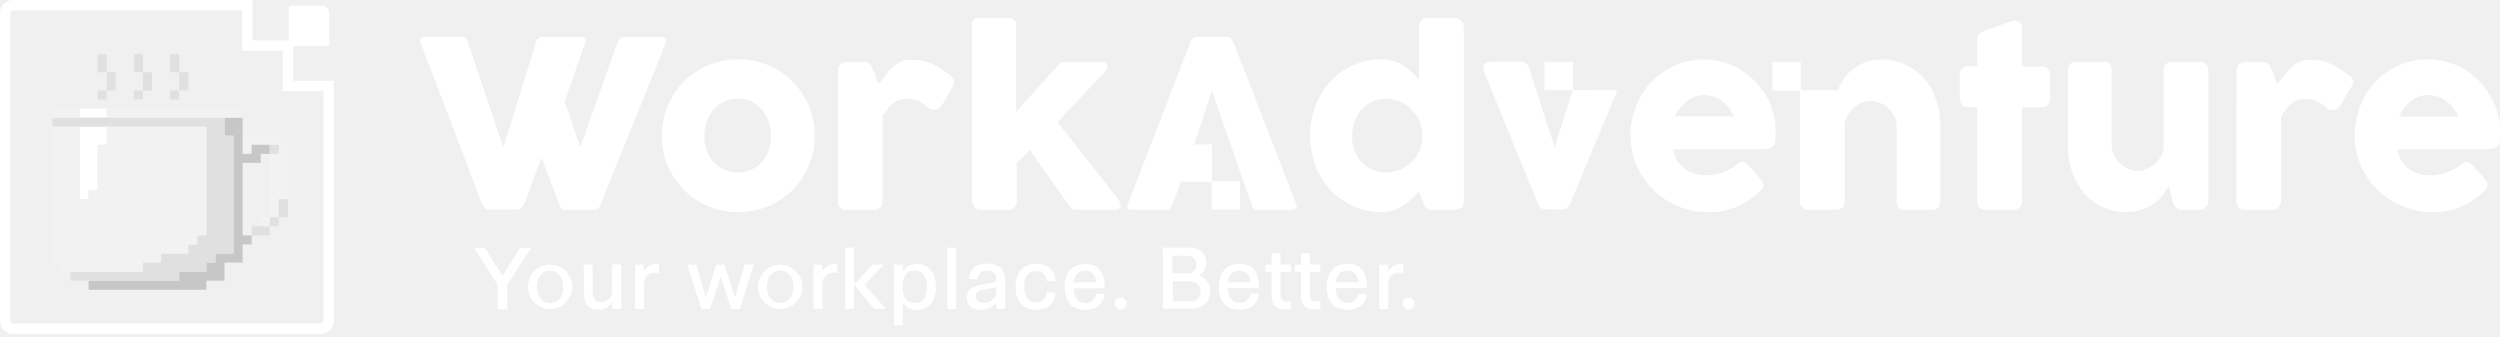
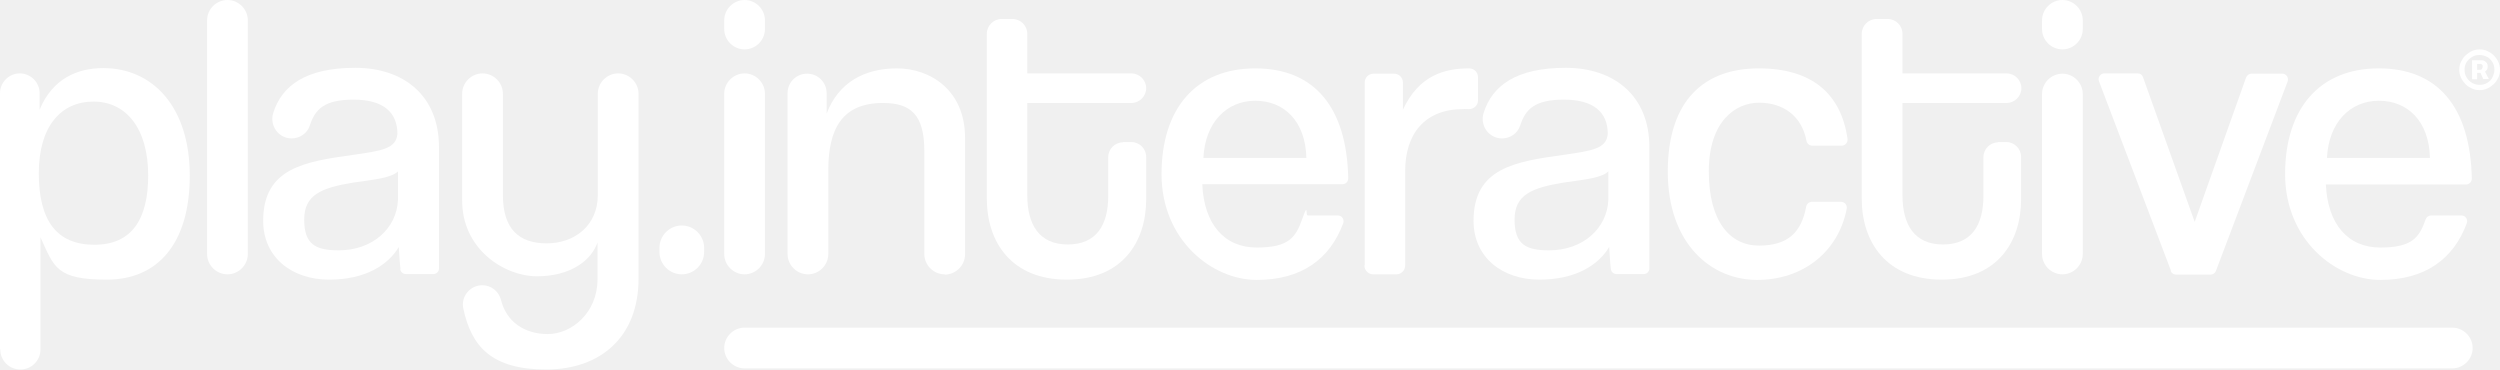
- <svg xmlns="http://www.w3.org/2000/svg" width="483" height="65" viewBox="0 0 483 65" fill="none">
-   <g clip-path="url(#clip0_724_2)">
-     <path d="M96.141 54.999L91.561 47.869H93.68L97.07 53.269L100.49 47.869H102.61L98.001 54.999V59.739H96.141V54.999Z" fill="white" />
-     <path d="M102 55.409C102 53.049 103.91 51.129 106.28 51.129C108.65 51.129 110.56 53.039 110.56 55.409C110.56 57.779 108.65 59.699 106.28 59.699C103.91 59.699 102 57.789 102 55.419V55.409ZM108.82 55.409C108.82 53.509 107.82 52.289 106.27 52.289C104.72 52.289 103.73 53.509 103.73 55.409C103.73 57.309 104.73 58.519 106.27 58.519C107.81 58.519 108.83 57.299 108.83 55.409H108.82Z" fill="white" />
-     <path d="M112.78 51.12H114.49V56.26C114.49 57.65 114.91 58.38 116.08 58.38C117.25 58.41 118.22 57.49 118.26 56.32C118.26 56.21 118.26 56.11 118.24 56V51.1H120V59.67H118.29V58.31C117.77 59.31 116.72 59.91 115.6 59.85C113.6 59.85 112.86 58.71 112.86 56.73L112.78 51.12Z" fill="white" />
-     <path d="M122.7 51.12H124.41V52.45C124.87 51.54 125.81 50.98 126.83 51C126.99 50.99 127.16 50.99 127.32 51V52.78C127.08 52.7 126.84 52.67 126.59 52.67C125.44 52.61 124.46 53.5 124.4 54.65C124.4 54.77 124.4 54.88 124.41 55V59.69H122.7V51.12Z" fill="white" />
-     <path d="M134.56 51.12L136.36 57.539L138.36 51.119H140L142 57.539L143.84 51.119H145.62L142.95 59.689H141.26L139.26 53.459L137.19 59.689H135.53L132.76 51.119L134.56 51.12Z" fill="white" />
-     <path d="M146.46 55.409C146.46 53.049 148.37 51.129 150.74 51.129C153.11 51.129 155.02 53.039 155.02 55.409C155.02 57.779 153.11 59.699 150.74 59.699C148.37 59.699 146.46 57.789 146.46 55.419V55.409ZM153.28 55.409C153.28 53.509 152.28 52.289 150.73 52.289C149.18 52.289 148.19 53.509 148.19 55.409C148.19 57.309 149.19 58.519 150.73 58.519C152.27 58.519 153.28 57.299 153.28 55.409Z" fill="white" />
-     <path d="M157.18 51.12H158.89V52.45C159.35 51.54 160.29 50.98 161.31 51C161.47 50.99 161.64 50.99 161.8 51V52.78C161.56 52.7 161.32 52.67 161.07 52.67C159.92 52.61 158.94 53.5 158.88 54.65C158.88 54.77 158.88 54.88 158.89 55V59.69H157.18V51.12Z" fill="white" />
-     <path d="M163.28 47.84H165V55L168.54 51.12H170.76L167 55L171.16 59.68H168.93L165 55V59.66H163.29V47.84H163.28Z" fill="white" />
-     <path d="M172.68 51.12H174.4V52.45C174.98 51.48 176.05 50.92 177.18 51C179.6 51 180.83 52.88 180.83 55.44C180.83 58 179.5 59.89 177.16 59.89C176.03 59.95 174.97 59.35 174.43 58.35V62.85H172.71L172.68 51.12ZM179.09 55.4C179.09 53.45 178.22 52.28 176.68 52.28C175.14 52.28 174.38 53.46 174.38 55.43C174.38 57.4 175.1 58.54 176.7 58.54C178.3 58.54 179.09 57.41 179.09 55.4Z" fill="white" />
-     <path d="M183 47.84H184.72V59.69H183V47.84Z" fill="white" />
-     <path d="M192.48 58.49C191.77 59.42 190.65 59.93 189.48 59.85C187.65 59.85 186.77 58.85 186.77 57.57C186.77 55.11 189.27 55.06 191.03 54.76C192.31 54.55 192.49 54.45 192.49 53.85C192.49 52.95 191.89 52.32 190.73 52.32C189.83 52.18 189 52.8 188.86 53.69C188.85 53.77 188.84 53.85 188.84 53.93H187.19C187.38 52.07 188.37 50.93 190.74 50.93C193.11 50.93 194.2 52.07 194.2 54.36V59.66H192.49V58.49H192.48ZM192.48 55.49C190.72 55.95 188.48 55.81 188.48 57.28C188.48 58.03 189.12 58.52 190.01 58.52C191.26 58.64 192.37 57.73 192.49 56.48C192.49 56.4 192.5 56.32 192.5 56.24L192.48 55.49Z" fill="white" />
-     <path d="M203.92 56.529C203.8 58.679 202.44 59.849 200.2 59.849C197.47 59.849 196.2 58.039 196.2 55.409C196.2 52.779 197.61 50.959 200.2 50.959C202.44 50.959 203.81 52.159 203.93 54.309H202.23C202.23 53.239 201.36 52.369 200.29 52.369C200.25 52.369 200.21 52.369 200.18 52.369C198.71 52.369 197.89 53.369 197.89 55.369C197.89 57.369 198.71 58.369 200.18 58.369C201.21 58.469 202.12 57.719 202.22 56.689C202.22 56.609 202.23 56.539 202.22 56.459L203.91 56.529H203.92Z" fill="white" />
-     <path d="M213.42 56.76C213.28 58.55 211.95 59.85 209.69 59.85C206.89 59.85 205.69 58.07 205.69 55.41C205.69 52.75 207 51 209.67 51C212.34 51 213.44 52.7 213.44 55.44V55.71H207.44C207.44 57.57 208.31 58.51 209.65 58.51C210.69 58.64 211.63 57.9 211.75 56.86C211.75 56.84 211.75 56.82 211.75 56.8L213.41 56.76H213.42ZM211.74 54.55C211.87 53.45 211.09 52.46 210 52.32C209.89 52.31 209.78 52.3 209.67 52.31C208.39 52.31 207.61 53.04 207.43 54.55H211.74Z" fill="white" />
-     <path d="M216.52 57.49C217.12 57.46 217.63 57.93 217.66 58.53C217.66 58.56 217.66 58.6 217.66 58.63C217.68 59.24 217.21 59.75 216.6 59.77C216.57 59.77 216.55 59.77 216.52 59.77C215.89 59.77 215.38 59.26 215.38 58.63C215.38 58 215.89 57.49 216.52 57.49Z" fill="white" />
-     <path d="M224.67 47.84H229.67C231.83 47.84 233.05 49.06 233.05 50.77C233.07 51.79 232.53 52.74 231.64 53.24C232.94 53.66 233.83 54.87 233.84 56.24C233.84 58.33 232.39 59.64 230.09 59.64H224.7L224.67 47.84ZM229.26 52.84C230.18 52.95 231.01 52.28 231.12 51.36C231.12 51.27 231.13 51.19 231.12 51.1C231.17 50.22 230.49 49.46 229.61 49.41C229.52 49.41 229.44 49.41 229.35 49.41H226.51V52.79L229.25 52.83L229.26 52.84ZM229.95 58.19C230.93 58.31 231.82 57.6 231.94 56.62C231.94 56.54 231.95 56.45 231.95 56.37C232.01 55.32 231.2 54.43 230.16 54.37C230.09 54.37 230.02 54.37 229.95 54.37H226.6V58.18H229.95V58.19Z" fill="white" />
-     <path d="M243.21 56.759C243.07 58.549 241.74 59.849 239.48 59.849C236.68 59.849 235.48 58.069 235.48 55.409C235.48 52.749 236.8 50.959 239.48 50.959C242.16 50.959 243.24 52.659 243.24 55.399V55.669H237.24C237.29 57.529 238.11 58.469 239.45 58.469C240.5 58.589 241.45 57.839 241.57 56.789C241.57 56.779 241.57 56.769 241.57 56.759H243.21ZM241.53 54.549C241.66 53.449 240.88 52.459 239.79 52.319C239.69 52.309 239.58 52.299 239.47 52.309C238.19 52.309 237.4 53.039 237.23 54.549H241.53Z" fill="white" />
-     <path d="M245.69 52.53H244.49V51.12H245.69V48.92H247.4V51.12H249.4V52.53H247.4V57C247.31 57.59 247.71 58.15 248.31 58.25C248.41 58.27 248.52 58.27 248.62 58.25C248.9 58.25 249.18 58.22 249.45 58.17V59.69C249.08 59.77 248.7 59.81 248.32 59.82C246.67 59.82 245.69 59.02 245.69 57.1V52.53Z" fill="white" />
-     <path d="M251.35 52.53H250.15V51.12H251.35V48.92H253.07V51.12H255.07V52.53H253.07V57C253.07 57.86 253.48 58.25 254.28 58.25C254.56 58.25 254.84 58.22 255.12 58.17V59.69C254.74 59.77 254.36 59.81 253.98 59.82C252.33 59.82 251.35 59.02 251.35 57.1V52.53Z" fill="white" />
-     <path d="M264.06 56.759C263.92 58.549 262.59 59.849 260.33 59.849C257.53 59.849 256.33 58.069 256.33 55.409C256.33 52.749 257.66 50.959 260.33 50.959C263 50.959 264.09 52.659 264.09 55.399V55.669H258.09C258.09 57.529 258.96 58.469 260.3 58.469C261.34 58.599 262.28 57.859 262.4 56.819C262.4 56.799 262.4 56.779 262.4 56.759H264.06ZM262.38 54.549C262.51 53.449 261.73 52.459 260.64 52.319C260.54 52.309 260.43 52.299 260.32 52.309C259.03 52.309 258.25 53.039 258.07 54.549H262.38Z" fill="white" />
-     <path d="M266.49 51.12H268.2V52.45C268.66 51.54 269.6 50.98 270.62 51C270.79 50.99 270.95 50.99 271.12 51V52.78C270.88 52.7 270.63 52.67 270.38 52.67C269.23 52.61 268.25 53.5 268.19 54.65C268.19 54.77 268.19 54.88 268.2 55V59.69H266.49V51.12Z" fill="white" />
-     <path d="M272.15 57.49C272.75 57.46 273.26 57.93 273.29 58.53C273.29 58.56 273.29 58.6 273.29 58.63C273.31 59.24 272.84 59.75 272.23 59.77C272.2 59.77 272.18 59.77 272.15 59.77C271.52 59.77 271.01 59.26 271.01 58.63C271.01 58 271.52 57.49 272.15 57.49Z" fill="white" />
-     <path d="M55.81 1.09H62.12C62.95 1.09 63.62 1.76 63.62 2.59V8.9H55.81V1.09Z" fill="white" />
-     <path d="M55.65 16.61V8.81H47.79V1H2.5C1.67 1 1 1.67 1 2.5V62C1 62.83 1.67 63.5 2.5 63.5H62C62.83 63.5 63.5 62.83 63.5 62V16.61H55.65Z" stroke="white" stroke-width="2" stroke-miterlimit="10" />
-     <path d="M53.87 27.971V29.721H52.12V41.971H53.87V38.471H55.62V27.971H53.87Z" fill="#F2F2F2" />
-     <path d="M46.87 26.221V29.721H48.62V27.971H52.12H53.87V26.221H46.87Z" fill="#F2F2F2" />
-     <path d="M52.12 41.971H50.37V43.721H52.12V41.971Z" fill="#F2F2F2" />
-     <path d="M48.62 43.721H46.87V45.471H48.62V43.721Z" fill="#F2F2F2" />
-     <path d="M34.62 13.961V17.471H36.37V13.961H34.62Z" fill="#E0E0E0" />
-     <path d="M34.61 17.471H32.86V19.221H34.61V17.471Z" fill="#E0E0E0" />
-     <path d="M34.62 10.461H32.86V13.961H34.62V10.461Z" fill="#E0E0E0" />
-     <path d="M27.61 17.471H29.36V13.961H27.61V17.471Z" fill="#E0E0E0" />
-     <path d="M27.61 17.471H25.86V19.221H27.61V17.471Z" fill="#E0E0E0" />
-     <path d="M27.61 10.461H25.86V13.961H27.61V10.461Z" fill="#E0E0E0" />
-     <path d="M20.61 17.471H22.36V13.961H20.61V17.471Z" fill="#E0E0E0" />
-     <path d="M20.61 17.471H18.86V19.221H20.61V17.471Z" fill="#E0E0E0" />
-     <path d="M20.61 10.461H18.86V13.961H20.61V10.461Z" fill="#E0E0E0" />
-     <path d="M48.62 27.971V29.721H46.87V26.221V22.721H43.37V26.221H45.12V48.971H41.62V50.721H39.87V52.481H34.62V54.231H17.11V55.981H39.87V54.231H43.37V50.721H46.87V47.221H48.62V45.471H46.87V43.721V31.471H50.37V29.721H52.12V27.971H48.62Z" fill="#C7C7C7" />
-     <path d="M15.36 20.971V22.721H20.61V20.971H15.36Z" fill="white" />
-     <path d="M15.36 24.471V38.471H17.11V36.721H18.86V27.971H20.61V24.471H15.36Z" fill="white" />
-     <path d="M53.87 38.471V41.971H55.62V38.471H53.87Z" fill="#E0E0E0" />
-     <path d="M53.87 41.971H52.12V43.721H53.87V41.971Z" fill="#E0E0E0" />
-     <path d="M53.87 27.971H52.12V29.721H53.87V27.971Z" fill="#E0E0E0" />
-     <path d="M48.62 43.721V45.471H52.12V43.721H50.37H48.62Z" fill="#E0E0E0" />
-     <path d="M43.37 22.721H20.61H15.36H10.11V24.471H15.36H20.61H39.87V45.471H38.12V47.221H36.37V48.971H31.11V50.721H27.61V52.481H13.61V54.231H17.11H34.62V52.481H39.87V50.721H41.62V48.971H45.12V26.221H43.37V22.721Z" fill="#E0E0E0" />
-     <path d="M20.61 20.971V22.721H43.37H46.87V20.971H20.61Z" fill="#F2F2F2" />
-     <path d="M20.61 24.471V27.971H18.86V36.721H17.11V38.471H15.36V24.471H10.11V50.721H11.86V52.481H13.61H27.61V50.721H31.11V48.971H36.37V47.221H38.12V45.471H39.87V24.471H20.61Z" fill="#F2F2F2" />
-     <path d="M15.36 22.721V20.971H10.11V22.721H15.36Z" fill="#F2F2F2" />
-     <path d="M93.53 40.049C93.38 39.799 93.23 39.529 93.1 39.259C92.96 38.999 92.84 38.729 92.74 38.449C90.8 33.349 88.89 28.299 87 23.289C85.11 18.279 83.17 13.229 81.17 8.119C81.18 8.049 81.18 7.989 81.17 7.919C81.17 7.859 81.17 7.799 81.17 7.739C81.17 7.319 81.44 7.109 82 7.109H89.24C89.77 7.119 90.22 7.489 90.35 7.999L97.24 28.489L103.61 7.999C103.77 7.459 104.28 7.109 104.84 7.139H112.16C112.42 7.119 112.67 7.189 112.89 7.329C113.03 7.459 113.11 7.649 113.1 7.839C113.1 7.919 113.1 8.009 113.1 8.089V8.149L109.1 19.629L112.1 28.469L119.38 7.999C119.54 7.459 120.06 7.099 120.62 7.139H127.7C127.96 7.119 128.22 7.179 128.43 7.329C128.58 7.459 128.66 7.649 128.65 7.839C128.65 7.919 128.65 8.009 128.65 8.089V8.149C127.65 10.789 126.58 13.429 125.52 16.049L122.31 23.929C121.24 26.549 120.17 29.179 119.12 31.809C118.07 34.439 117 36.999 116 39.669C115.91 39.879 115.77 40.069 115.6 40.219C115.39 40.419 115.12 40.529 114.83 40.519H109.32C109.06 40.539 108.79 40.469 108.57 40.329C108.39 40.209 108.26 40.029 108.2 39.829L104.64 30.469C104.13 31.829 103.64 33.169 103.13 34.469C102.62 35.769 102.13 37.119 101.65 38.469C101.57 38.679 101.49 38.899 101.39 39.129C101.3 39.359 101.18 39.579 101.04 39.779C100.92 39.979 100.76 40.149 100.58 40.289C100.41 40.429 100.2 40.499 99.98 40.489H94.47C94.1 40.549 93.72 40.379 93.53 40.049Z" fill="white" />
-     <path d="M127.86 26.259C127.86 23.619 128.54 21.019 129.86 18.729C130.5 17.639 131.27 16.629 132.16 15.729C133.06 14.839 134.06 14.079 135.16 13.449C137.45 12.139 140.04 11.449 142.68 11.449C144.65 11.439 146.6 11.819 148.42 12.589C150.17 13.309 151.76 14.369 153.1 15.709C154.44 17.049 155.51 18.639 156.25 20.389C157.54 23.489 157.76 26.939 156.88 30.179C155.88 33.899 153.45 37.069 150.12 38.999C147.86 40.309 145.29 40.999 142.68 40.999C141.33 40.999 139.98 40.829 138.68 40.479C137.44 40.149 136.25 39.659 135.14 39.009C132.95 37.739 131.13 35.919 129.86 33.729C129.22 32.619 128.72 31.429 128.38 30.189C128.03 28.909 127.86 27.589 127.86 26.259ZM136.07 26.259C136.07 27.209 136.22 28.149 136.53 29.039C136.82 29.859 137.26 30.619 137.84 31.279C138.39 31.909 139.08 32.419 139.84 32.769C140.69 33.149 141.62 33.339 142.55 33.319C143.46 33.329 144.36 33.149 145.19 32.769C145.96 32.429 146.64 31.919 147.19 31.279C147.78 30.619 148.22 29.839 148.5 28.999C149.09 27.199 149.09 25.269 148.5 23.469C148.23 22.629 147.8 21.859 147.24 21.179C146.7 20.519 146.01 19.989 145.24 19.619C144.42 19.219 143.51 19.029 142.6 19.039C141.66 19.019 140.74 19.219 139.89 19.619C139.12 19.989 138.44 20.519 137.89 21.179C137.32 21.859 136.87 22.629 136.58 23.469C136.25 24.359 136.08 25.309 136.07 26.259Z" fill="white" />
-     <path d="M161.88 13.609C161.88 13.359 161.94 13.109 162.05 12.879C162.15 12.669 162.29 12.479 162.47 12.329C162.83 12.089 163.25 11.949 163.68 11.949H167.08C167.31 11.939 167.55 11.989 167.75 12.109C167.92 12.209 168.06 12.349 168.17 12.509C168.29 12.689 168.38 12.869 168.46 13.069C168.54 13.289 168.64 13.499 168.76 13.699L168.95 14.139C169.03 14.379 169.13 14.629 169.24 14.909C169.35 15.189 169.44 15.449 169.54 15.699C169.64 15.949 169.7 16.099 169.73 16.179C170.18 15.679 170.61 15.179 171.03 14.619C171.43 14.079 171.87 13.569 172.34 13.099C172.8 12.659 173.32 12.289 173.89 11.999C174.51 11.689 175.2 11.539 175.89 11.549C176.62 11.549 177.34 11.599 178.06 11.729C178.68 11.839 179.29 12.019 179.87 12.259C180.46 12.499 181.03 12.799 181.57 13.149C182.13 13.509 182.74 13.929 183.4 14.409C184.4 14.959 184.63 15.789 183.99 16.879L182 20.319C181.76 20.729 181.36 21.029 180.9 21.149C180.42 21.249 179.91 21.179 179.48 20.949C178.9 20.369 178.22 19.889 177.48 19.539C176.76 19.229 175.98 19.069 175.2 19.079C174.68 19.069 174.15 19.149 173.66 19.329C173.22 19.489 172.81 19.729 172.45 20.029C172.08 20.349 171.74 20.719 171.45 21.109C171.14 21.529 170.82 21.989 170.51 22.499V38.789C170.54 39.259 170.39 39.719 170.09 40.079C169.71 40.409 169.21 40.569 168.71 40.519H163.65C162.81 40.649 162.02 40.069 161.89 39.229C161.87 39.079 161.87 38.929 161.89 38.789V13.609H161.88Z" fill="white" />
-     <path d="M187.78 4.48C187.78 4.29 187.86 4.1 187.97 3.94C188.11 3.77 188.29 3.65 188.5 3.59C188.83 3.5 189.16 3.46 189.5 3.47H194.88C195.12 3.46 195.37 3.51 195.59 3.61C195.77 3.7 195.92 3.82 196.04 3.98C196.15 4.12 196.22 4.29 196.26 4.47C196.3 4.63 196.32 4.79 196.32 4.95V21.6L204.42 12.6C204.76 12.19 205.27 11.95 205.81 11.95H212.72C213.55 11.95 213.96 12.27 213.96 12.95C213.96 13.09 213.94 13.22 213.88 13.35C213.79 13.51 213.68 13.67 213.55 13.8L204.31 23.57L216 38.48H215.95C216.13 38.64 216.27 38.85 216.37 39.07C216.44 39.24 216.48 39.43 216.49 39.62C216.53 39.89 216.42 40.16 216.21 40.33C215.96 40.48 215.66 40.54 215.37 40.52H207.76C207.49 40.52 207.24 40.41 207.04 40.23C206.76 39.97 206.51 39.67 206.3 39.35L198.94 28.94L196.45 31.52V38.79C196.45 38.95 196.43 39.11 196.39 39.26C196.35 39.46 196.28 39.66 196.17 39.84C196.05 40.03 195.89 40.2 195.7 40.32C195.47 40.47 195.21 40.54 194.94 40.52H189.29C189.04 40.52 188.8 40.45 188.59 40.31C188.41 40.18 188.25 40.02 188.13 39.83C188.03 39.67 187.95 39.5 187.89 39.32C187.85 39.23 187.82 39.14 187.81 39.04L187.78 4.48Z" fill="white" />
-     <path d="M274.15 36.999C273.75 37.399 273.3 37.839 272.81 38.299C272.31 38.779 271.78 39.219 271.21 39.609C270.62 40.009 269.99 40.349 269.32 40.609C268.62 40.869 267.88 41.009 267.13 40.999C263.32 41.039 259.67 39.489 257.06 36.719C255.81 35.349 254.82 33.759 254.16 32.019C252.77 28.269 252.77 24.149 254.16 20.399C254.82 18.669 255.81 17.079 257.06 15.719C258.31 14.379 259.82 13.319 261.5 12.599C263.28 11.829 265.19 11.439 267.13 11.459C267.9 11.459 268.66 11.569 269.39 11.819C270.05 12.049 270.68 12.359 271.26 12.739C271.82 13.109 272.33 13.539 272.81 14.009C273.29 14.489 273.73 14.949 274.15 15.399V5.149C274.14 4.709 274.3 4.269 274.59 3.939C274.94 3.589 275.42 3.399 275.91 3.439H281C281.21 3.439 281.42 3.489 281.62 3.569C281.84 3.649 282.04 3.769 282.22 3.919C282.4 4.069 282.54 4.249 282.65 4.459C282.77 4.669 282.83 4.909 282.82 5.149V38.789C282.82 39.949 282.22 40.519 281 40.519H276.59C276.35 40.529 276.11 40.499 275.89 40.409C275.73 40.339 275.58 40.219 275.48 40.079C275.35 39.919 275.25 39.739 275.17 39.549C275.08 39.329 274.97 39.079 274.84 38.789L274.15 36.999ZM261.22 26.259C261.22 27.209 261.37 28.149 261.68 29.039C261.96 29.869 262.41 30.629 263 31.279C263.58 31.909 264.28 32.419 265.06 32.769C265.9 33.149 266.81 33.329 267.73 33.319C268.66 33.319 269.58 33.149 270.44 32.809C271.26 32.479 272.02 31.989 272.66 31.379C273.29 30.759 273.8 30.029 274.17 29.229C274.56 28.389 274.78 27.489 274.82 26.569V26.259C274.82 25.319 274.64 24.379 274.28 23.509C273.93 22.659 273.42 21.879 272.78 21.219C272.14 20.559 271.37 20.029 270.53 19.659C269.65 19.269 268.69 19.069 267.73 19.079C266.81 19.069 265.89 19.259 265.06 19.659C264.27 20.029 263.57 20.559 263 21.219C262.42 21.889 261.98 22.669 261.69 23.509C261.38 24.389 261.22 25.319 261.22 26.259Z" fill="white" />
-     <path d="M339.83 37.1C338.53 38.33 337.03 39.31 335.38 40C333.71 40.68 331.93 41.02 330.13 41C326.17 41.02 322.35 39.5 319.49 36.76C318.1 35.4 316.98 33.79 316.21 32C315.4 30.16 314.99 28.18 315 26.17C314.99 23.61 315.63 21.1 316.86 18.86C317.45 17.77 318.18 16.76 319.02 15.86C319.86 14.96 320.81 14.18 321.86 13.54C324.06 12.19 326.6 11.48 329.18 11.49C330.4 11.49 331.62 11.65 332.8 11.98C333.95 12.3 335.06 12.77 336.09 13.38C338.14 14.58 339.85 16.27 341.09 18.3C341.71 19.29 342.19 20.37 342.52 21.49C342.86 22.63 343.03 23.8 343.03 24.99V26.9C343.03 27.32 342.92 27.73 342.69 28.08C342.43 28.41 342.05 28.63 341.64 28.69C340.93 28.82 340.21 28.88 339.49 28.86H323.29C323.4 29.72 323.71 30.55 324.2 31.27C324.63 31.88 325.17 32.4 325.79 32.81C326.38 33.18 327.02 33.46 327.7 33.63C328.32 33.79 328.97 33.87 329.61 33.88C330.17 33.88 330.73 33.82 331.28 33.71C331.84 33.6 332.39 33.45 332.93 33.26C333.43 33.08 333.92 32.86 334.39 32.61C334.78 32.4 335.14 32.14 335.46 31.83C335.65 31.67 335.86 31.52 336.08 31.39C336.25 31.29 336.44 31.24 336.63 31.24C336.85 31.24 337.06 31.32 337.23 31.45C337.48 31.62 337.71 31.82 337.92 32.03L340.3 34.73C340.44 34.88 340.55 35.06 340.62 35.26C340.66 35.42 340.68 35.58 340.68 35.74C340.68 36.02 340.6 36.29 340.44 36.52C340.27 36.74 340.06 36.94 339.83 37.1ZM329 18.36C328.42 18.36 327.84 18.48 327.3 18.71C326.74 18.94 326.23 19.26 325.76 19.64C325.28 20.04 324.84 20.48 324.46 20.97C324.1 21.44 323.79 21.95 323.53 22.48H335C334.71 21.92 334.37 21.37 334 20.86C333.64 20.37 333.22 19.93 332.74 19.55C332.25 19.17 331.71 18.88 331.12 18.68C330.44 18.46 329.72 18.35 329 18.36Z" fill="white" />
-     <path d="M382 7.489C381.99 7.099 382.16 6.729 382.47 6.489C382.87 6.199 383.31 5.979 383.78 5.819L388.88 3.999H389.28C389.72 3.939 390.15 4.129 390.4 4.489C390.61 4.879 390.7 5.319 390.68 5.759V12.849H394.43C394.86 12.829 395.28 12.979 395.6 13.269C395.92 13.619 396.09 14.089 396.05 14.559V18.899C396.09 19.399 395.93 19.899 395.6 20.279C395.29 20.579 394.86 20.739 394.43 20.719H390.68V38.809C390.71 39.289 390.53 39.769 390.18 40.099C389.79 40.409 389.31 40.569 388.81 40.539H383.73C382.89 40.659 382.12 40.079 382 39.239C381.98 39.089 381.98 38.939 382 38.789V20.699H380.36C379.2 20.699 378.63 20.089 378.63 18.879V14.539C378.52 13.709 379.1 12.939 379.93 12.829C380.07 12.809 380.22 12.809 380.36 12.829H382V7.489Z" fill="white" />
-     <path d="M426.12 40.141C425.94 40.301 425.73 40.411 425.5 40.461C425.3 40.501 425.09 40.521 424.88 40.531H421.48C421.24 40.531 421 40.481 420.78 40.381C420.59 40.281 420.43 40.151 420.29 39.991C420.15 39.821 420.04 39.631 419.95 39.431C419.86 39.221 419.79 39.001 419.73 38.781L419 35.901C418.71 36.451 418.38 36.981 418 37.481C417.54 38.111 416.99 38.671 416.37 39.151C415.65 39.701 414.86 40.131 414.01 40.451C413 40.811 411.93 40.991 410.86 40.971C407.7 41.021 404.69 39.671 402.63 37.281C401.63 36.101 400.85 34.741 400.35 33.281C399.8 31.721 399.53 30.071 399.54 28.411V13.681C399.51 13.221 399.64 12.761 399.91 12.391C400.22 12.071 400.65 11.911 401.09 11.951H406.29C406.76 11.901 407.23 12.021 407.62 12.281C407.91 12.641 408.04 13.101 407.98 13.551V28.211C407.98 28.851 408.13 29.481 408.42 30.051C408.71 30.631 409.1 31.151 409.57 31.581C410.05 32.021 410.61 32.381 411.21 32.631C411.8 32.881 412.42 33.011 413.06 33.011C413.64 33.001 414.21 32.871 414.74 32.631C415.32 32.381 415.86 32.041 416.34 31.631C416.82 31.201 417.23 30.691 417.54 30.121C417.85 29.561 418.01 28.931 418.01 28.291V13.621C418.01 13.361 418.06 13.091 418.16 12.851C418.24 12.611 418.39 12.401 418.6 12.261C418.77 12.151 418.95 12.071 419.15 12.021C419.34 11.971 419.54 11.951 419.74 11.951H424.83C425.34 11.901 425.84 12.071 426.22 12.421C426.52 12.771 426.67 13.221 426.65 13.681V38.861C426.65 39.141 426.59 39.411 426.46 39.651C426.34 39.881 426.16 40.081 425.93 40.211L426.12 40.141Z" fill="white" />
-     <path d="M432.1 13.609C432.1 13.359 432.16 13.109 432.27 12.879C432.37 12.669 432.51 12.479 432.69 12.329C433.05 12.109 433.47 11.989 433.9 11.999H437.3C437.53 11.989 437.77 12.039 437.97 12.159C438.14 12.259 438.28 12.399 438.39 12.559C438.51 12.739 438.6 12.919 438.68 13.119C438.77 13.339 438.87 13.549 438.99 13.749C438.99 13.809 439.08 13.959 439.17 14.189C439.26 14.419 439.35 14.679 439.46 14.959C439.57 15.239 439.66 15.499 439.76 15.749C439.86 15.999 439.92 16.149 439.95 16.229C440.4 15.729 440.83 15.229 441.25 14.669C441.65 14.129 442.09 13.619 442.56 13.149C443.02 12.689 443.54 12.299 444.12 11.999C444.74 11.689 445.43 11.539 446.12 11.549C446.85 11.549 447.57 11.599 448.29 11.729C448.91 11.839 449.52 12.019 450.1 12.259C450.69 12.499 451.26 12.799 451.8 13.149C452.36 13.509 452.98 13.929 453.64 14.409C454.43 14.729 454.82 15.629 454.5 16.429C454.43 16.599 454.34 16.749 454.22 16.879L452.17 20.369C451.93 20.779 451.53 21.079 451.07 21.199C450.59 21.299 450.09 21.229 449.65 20.999C449.07 20.419 448.39 19.939 447.65 19.589C446.93 19.269 446.15 19.119 445.37 19.129C444.85 19.119 444.32 19.199 443.83 19.379C443.39 19.539 442.99 19.779 442.63 20.079C442.26 20.399 441.92 20.759 441.63 21.159C441.32 21.579 441 22.039 440.69 22.549V38.789C440.72 39.259 440.57 39.719 440.27 40.079C439.89 40.409 439.39 40.569 438.89 40.519H433.83C432.99 40.649 432.2 40.069 432.07 39.229C432.05 39.079 432.05 38.929 432.07 38.789L432.1 13.609Z" fill="white" />
-     <path d="M479.76 37.099C478.46 38.329 476.95 39.309 475.3 39.999C473.64 40.679 471.86 41.019 470.06 40.999C466.1 41.019 462.28 39.499 459.42 36.759C458.02 35.399 456.9 33.789 456.13 31.999C455.31 30.149 454.9 28.149 454.92 26.129C454.92 23.579 455.55 21.059 456.77 18.819C457.36 17.729 458.09 16.719 458.93 15.819C461.56 13.019 465.24 11.429 469.09 11.449C470.31 11.449 471.53 11.609 472.71 11.939C475.02 12.589 477.12 13.809 478.83 15.499C479.67 16.339 480.39 17.289 481 18.309C481.61 19.309 482.09 20.379 482.43 21.499C482.79 22.629 482.98 23.809 483 24.999V26.909C483 27.329 482.88 27.739 482.65 28.089C482.4 28.409 482.05 28.619 481.65 28.699C480.94 28.829 480.23 28.889 479.51 28.869H463.2C463.31 29.729 463.62 30.559 464.11 31.279C464.53 31.889 465.07 32.409 465.69 32.819C466.28 33.189 466.93 33.469 467.61 33.639C468.23 33.799 468.88 33.879 469.52 33.889C470.08 33.889 470.63 33.829 471.18 33.719C471.74 33.609 472.3 33.459 472.84 33.269C473.34 33.089 473.83 32.869 474.3 32.619C474.69 32.409 475.05 32.149 475.37 31.839C475.56 31.669 475.77 31.529 475.99 31.399C476.16 31.299 476.35 31.249 476.54 31.249C476.75 31.249 476.96 31.329 477.13 31.459C477.38 31.629 477.61 31.819 477.82 32.039L480.21 34.739C480.35 34.889 480.45 35.069 480.52 35.269C480.57 35.429 480.59 35.589 480.59 35.749C480.59 36.029 480.51 36.309 480.34 36.529C480.18 36.749 479.98 36.939 479.76 37.099ZM468.93 18.359C468.35 18.359 467.77 18.479 467.23 18.709C466.68 18.949 466.16 19.259 465.69 19.639C465.21 20.039 464.78 20.499 464.4 20.999C464.04 21.469 463.73 21.979 463.47 22.509H475C474.71 21.939 474.38 21.399 474 20.889C473.64 20.399 473.21 19.959 472.74 19.579C472.25 19.199 471.71 18.909 471.12 18.709C470.42 18.469 469.67 18.349 468.93 18.359Z" fill="white" />
-     <path d="M239.57 35.01H234.08V40.5H239.57V35.01Z" fill="white" />
-     <path d="M303.89 11.949H298.4V17.439H303.89V11.949Z" fill="white" />
-     <path d="M347.91 11.99H342.42V17.48H347.91V11.99Z" fill="white" />
-     <path d="M355.12 17.419H347.75V38.789C347.66 39.66 348.28 40.44 349.15 40.529C349.29 40.55 349.43 40.539 349.57 40.52H354.66C354.86 40.52 355.06 40.499 355.25 40.459C355.45 40.4 355.64 40.319 355.81 40.209C356.01 40.059 356.16 39.859 356.24 39.62C356.34 39.38 356.39 39.12 356.39 38.859V24.23C356.43 23.57 356.62 22.93 356.94 22.349C357.25 21.79 357.66 21.279 358.13 20.849C358.59 20.43 359.12 20.099 359.69 19.849C360.21 19.619 360.77 19.5 361.34 19.489C361.98 19.489 362.61 19.619 363.2 19.869C363.8 20.11 364.35 20.45 364.83 20.869C365.36 21.36 365.78 21.95 366.08 22.61C366.31 23.119 366.43 23.68 366.43 24.239V38.929C366.37 39.38 366.5 39.84 366.79 40.2C367.18 40.459 367.65 40.569 368.11 40.52H373.31C373.75 40.559 374.19 40.4 374.49 40.08C374.76 39.709 374.89 39.249 374.86 38.789V24.049C374.87 22.399 374.6 20.75 374.05 19.189C373.55 17.73 372.77 16.369 371.77 15.19C370.78 14.05 369.57 13.13 368.2 12.499C366.74 11.819 365.16 11.479 363.55 11.499C362.47 11.479 361.4 11.659 360.39 12.03C359.54 12.339 358.75 12.78 358.03 13.329C357.41 13.809 356.86 14.37 356.4 14.999C356.05 15.47 355.74 15.97 355.47 16.489C355.44 16.549 355.41 16.61 355.39 16.68L355.12 17.419Z" fill="white" />
-     <path d="M303.84 17.399L300.39 28.399C300.29 28.129 300.13 27.679 299.91 27.039C299.69 26.399 299.44 25.649 299.17 24.789C298.9 23.929 298.59 22.979 298.26 21.959C297.93 20.939 297.59 19.889 297.26 18.849C296.93 17.809 296.6 16.789 296.26 15.799C295.92 14.809 295.67 13.919 295.41 13.119C295.31 12.759 295.09 12.439 294.79 12.219C294.5 12.009 294.15 11.899 293.79 11.909H288C287.3 11.909 286.85 12.129 286.66 12.559C286.48 13.089 286.54 13.659 286.83 14.139L297.2 39.519C297.31 39.799 297.5 40.049 297.75 40.229C298.15 40.429 298.59 40.519 299.03 40.479H301.7C302.06 40.499 302.41 40.399 302.7 40.199C302.93 40.009 303.13 39.779 303.28 39.519L312.52 17.359L303.84 17.399Z" fill="white" />
-     <path d="M250.46 39.509L238.65 9.049L238.09 7.759C237.97 7.609 237.83 7.469 237.68 7.349C237.5 7.199 237.27 7.109 237.03 7.109H231.27C231.14 7.109 231.01 7.139 230.89 7.189C230.75 7.239 230.62 7.309 230.5 7.399C230.39 7.479 230.28 7.589 230.2 7.699C230.13 7.779 230.08 7.879 230.05 7.989L217.84 39.619C217.72 39.919 217.75 40.149 217.94 40.299C218.14 40.449 218.39 40.529 218.65 40.519H225.28C225.81 40.549 226.29 40.209 226.43 39.689L227.3 37.409C227.59 36.649 227.88 35.889 228.16 35.119H234.16V27.899H230.69C230.98 27.139 231.27 26.309 231.56 25.439C231.85 24.569 232.14 23.669 232.43 22.769C232.72 21.869 233 20.979 233.29 20.089C233.58 19.199 233.87 18.379 234.16 17.619L241.85 39.689C241.93 39.939 242.08 40.169 242.29 40.329C242.53 40.469 242.81 40.539 243.09 40.519H249.55C249.86 40.559 250.17 40.449 250.4 40.239C250.57 40.029 250.59 39.739 250.46 39.509Z" fill="white" />
+ <svg xmlns="http://www.w3.org/2000/svg" id="Capa_1" version="1.1" viewBox="0 0 895.8 132.4">
+   <defs>
+     <style>
+       .st0 {
+         fill: #fff;
+       }
+     </style>
+   </defs>
+   <g>
+     <path class="st0" d="M0,125.2V33.4c0-3.9,3.2-7.1,7.1-7.1h0c3.9,0,7.1,3.2,7.1,7.1v5.9c4.7-11.4,13.9-14.9,22.8-14.9,17.8,0,31,14,31,38.5s-11.6,37.3-29.7,37.3-18.9-4.4-23.8-15.2v40.2c0,4-3.2,7.2-7.2,7.2h0c-4,0-7.2-3.2-7.2-7.2ZM53.1,62.9c0-17-8-26.5-19.6-26.5s-19.6,8.8-19.6,25.7,6.4,25.6,19.9,25.6,19.3-9.2,19.3-24.9Z" />
+     <path class="st0" d="M74.2,91V7.3c0-4,3.3-7.3,7.3-7.3h0c4,0,7.3,3.3,7.3,7.3v83.7c0,4-3.3,7.3-7.3,7.3h0c-4,0-7.3-3.3-7.3-7.3Z" />
+     <path class="st0" d="M143.5,96.5c-.3-2.5-.5-6.7-.6-8-3.8,6.4-11.9,11.7-25,11.7s-23.6-7.8-23.6-21.1c0-18.9,14.9-21.2,32.2-23.6,10.4-1.5,15.4-2.2,15.9-7.5,0-7.8-5.1-12.3-15.7-12.3s-13.8,3.5-15.7,9.3c-.9,2.8-3.6,4.6-6.5,4.6h0c-4.7,0-8-4.6-6.6-9.1,3.1-9.9,11.8-16.2,29.4-16.2s30,10.2,30,28.4v43.5c0,1.1-.9,2-2,2h-9.9c-1,0-1.9-.8-2-1.8ZM142.8,61.2c-2.2,2.5-8.3,3.1-16.1,4.2-11.6,1.9-17.7,4.4-17.7,13.3s4.1,11,12.4,11c12.1,0,20.8-7.9,21.2-18.1v-10.4Z" />
+     <path class="st0" d="M214.2,86.6c-2.3,7-10.1,12.4-21.8,12.4s-26.8-9.7-26.8-27.1v-38.3c0-4,3.3-7.3,7.3-7.3h0c4,0,7.3,3.3,7.3,7.3v36.3c0,12.1,5.7,17.3,15.7,17.3s18.3-6.4,18.3-17.3v-36.3c0-4,3.3-7.3,7.3-7.3h0c4,0,7.3,3.3,7.3,7.3v66.3c0,20.8-13.6,32.5-33.1,32.5s-26.8-8.2-29.7-21.9c-.9-4.3,2.5-8.3,6.8-8.3h0c3.2,0,5.9,2.2,6.7,5.2,1.9,7.8,8.3,12.3,16.8,12.3s17.8-7.6,17.8-19.6v-13.6Z" />
+     <path class="st0" d="M236.3,90.3v-1.5c0-4.4,3.6-8,8-8h0c4.4,0,8,3.6,8,8v1.5c0,4.4-3.6,8-8,8h0c-4.4,0-8-3.6-8-8Z" />
+     <path class="st0" d="M259.5,10.4v-3.1c0-4,3.3-7.3,7.3-7.3h0c4,0,7.3,3.3,7.3,7.3v3.1c0,4-3.3,7.3-7.3,7.3h0c-4,0-7.3-3.3-7.3-7.3ZM259.5,91v-57.4c0-4,3.3-7.3,7.3-7.3h0c4,0,7.3,3.3,7.3,7.3v57.4c0,4-3.3,7.3-7.3,7.3h0c-4,0-7.3-3.3-7.3-7.3Z" />
+     <path class="st0" d="M338.5,98.3c-4,0-7.3-3.3-7.3-7.3v-37c0-13-5-17.1-14.8-17.1-14.6,0-19.6,9.2-19.6,24.1v30c0,4-3.3,7.3-7.3,7.3h0c-4,0-7.3-3.3-7.3-7.3v-57.6c0-3.9,3.1-7,7-7h0c3.9,0,7,3.1,7,7v7.3c4.2-11.1,13.5-16.2,25.2-16.2s24.4,7.6,24.4,24.9v41.7c0,4-3.3,7.3-7.3,7.3h0Z" />
+     <path class="st0" d="M402.3,50.9h3.1c2.9,0,5.3,2.4,5.3,5.3v15.2c0,15.2-8.5,28.8-28.4,28.8s-28.7-13.5-28.7-29V12.1c0-2.9,2.4-5.3,5.3-5.3h3.9c2.9,0,5.3,2.4,5.3,5.3v14.2h37.3c2.9,0,5.3,2.4,5.3,5.3h0c0,2.9-2.4,5.3-5.3,5.3h-37.3v33.1c0,10.4,4.2,17.6,14.5,17.6s14.5-7,14.5-17.4v-13.9c0-2.9,2.4-5.3,5.3-5.3Z" />
+     <path class="st0" d="M430.8,66c.6,14.3,7.9,22.7,19.5,22.7s14-3.7,16.3-10.2,1.1-1.3,2-1.3h10.8c1.4,0,2.4,1.4,1.9,2.8-4.8,12.9-15,20.3-31,20.3s-34.1-14.3-34.1-37.9,12.4-37.9,33.6-37.9,32.8,14,33.3,39.4c0,1.2-.9,2.1-2.1,2.1h-50.3ZM468.1,56.6c-.3-13.2-8-20.5-18.3-20.5s-18,7.8-18.6,20.5h36.9Z" />
+     <path class="st0" d="M489,95.1V29.6c0-1.8,1.4-3.2,3.2-3.2h7.3c1.8,0,3.2,1.4,3.2,3.2v9.7c5.7-12.3,14.9-14.8,23.7-14.8h0c1.8,0,3.2,1.4,3.2,3.2v8.3c0,1.8-1.6,3.2-3.4,3.1s-1.2,0-1.9,0c-14,0-20.8,9.1-20.8,22.2v33.8c0,1.8-1.4,3.2-3.2,3.2h-8.2c-1.8,0-3.2-1.4-3.2-3.2Z" />
+     <path class="st0" d="M577.2,96.5c-.3-2.5-.5-6.7-.6-8-3.8,6.4-11.9,11.7-25,11.7s-23.6-7.8-23.6-21.1c0-18.9,14.9-21.2,32.2-23.6,10.4-1.5,15.4-2.2,15.9-7.5,0-7.8-5.1-12.3-15.7-12.3s-13.8,3.5-15.7,9.3c-.9,2.8-3.6,4.6-6.5,4.6h0c-4.7,0-8-4.6-6.6-9.1,3.1-9.9,11.8-16.2,29.4-16.2s30,10.2,30,28.4v43.5c0,1.1-.9,2-2,2h-9.8c-1,0-1.9-.8-2-1.8ZM576.5,61.2c-2.2,2.5-8.3,3.1-16.1,4.2-11.6,1.9-17.7,4.4-17.7,13.3s4.1,11,12.4,11c12.1,0,20.8-7.9,21.2-18.1v-10.4Z" />
+     <path class="st0" d="M659.6,72.3c1.4,0,2.4,1.2,2.1,2.6-3,15.3-15.6,25.4-32.1,25.4s-32-13-32-38.8,13.3-37,32.6-37,29.5,9.3,31.8,25.2c.2,1.3-.8,2.5-2.1,2.5h-10.5c-1,0-1.9-.7-2.1-1.7-1.7-9.2-8.6-13.7-17-13.7s-18,6.6-18,24.6,7.6,26.6,18,26.6,15.2-4.8,16.9-14c.2-1,1.1-1.7,2.1-1.7h10.4Z" />
+     <path class="st0" d="M715.8,50.9h3.1c2.9,0,5.3,2.4,5.3,5.3v15.2c0,15.2-8.5,28.8-28.4,28.8s-28.7-13.5-28.7-29V12.1c0-2.9,2.4-5.3,5.3-5.3h4c2.9,0,5.3,2.4,5.3,5.3v14.2h37.3c2.9,0,5.3,2.4,5.3,5.3h0c0,2.9-2.4,5.3-5.3,5.3h-37.3v33.1c0,10.4,4.2,17.6,14.5,17.6s14.5-7,14.5-17.4v-13.9c0-2.9,2.4-5.3,5.3-5.3Z" />
+     <path class="st0" d="M731.7,10.4v-3.1c0-4,3.3-7.3,7.3-7.3h0c4,0,7.3,3.3,7.3,7.3v3.1c0,4-3.3,7.3-7.3,7.3h0c-4,0-7.3-3.3-7.3-7.3ZM731.7,91v-57.3c0-4,3.3-7.3,7.3-7.3h0c4,0,7.3,3.3,7.3,7.3v57.3c0,4-3.3,7.3-7.3,7.3h0c-4,0-7.3-3.3-7.3-7.3Z" />
+     <path class="st0" d="M777.9,97l-25.8-67.9c-.5-1.3.5-2.8,1.9-2.8h12c.9,0,1.6.5,1.9,1.4l18.5,51.8,18.4-51.7c.3-.8,1.1-1.4,1.9-1.4h11.1c1.4,0,2.4,1.4,1.9,2.8l-25.7,67.9c-.3.8-1.1,1.3-1.9,1.3h-12.4c-.8,0-1.6-.5-1.9-1.3Z" />
+     <path class="st0" d="M833.4,66c.6,14.3,7.9,22.7,19.5,22.7s14-3.7,16.3-10.2c.3-.8,1.1-1.3,2-1.3h10.8c1.4,0,2.4,1.4,1.9,2.8-4.8,12.9-15,20.3-31,20.3s-34.1-14.3-34.1-37.9,12.4-37.9,33.6-37.9,32.8,14,33.3,39.5c0,1.1-.9,2.1-2,2.1h-50.3ZM870.7,56.6c-.3-13.2-8-20.5-18.3-20.5s-18,7.8-18.6,20.5h36.9Z" />
  </g>
-   <defs>
-     <clipPath id="clip0_724_2">
-       <rect width="483" height="65" fill="white" />
-     </clipPath>
-   </defs>
+   <path class="st0" d="M878.8,132H266.8c-4,0-7.3-3.3-7.3-7.3h0c0-4,3.3-7.3,7.3-7.3h611.9c4,0,7.3,3.3,7.3,7.3h0c0,4-3.3,7.3-7.3,7.3Z" />
+   <path class="st0" d="M888.5,32.3c-1,0-2-.2-2.8-.6s-1.7-.9-2.3-1.6-1.2-1.4-1.6-2.3-.6-1.8-.6-2.8.2-2,.6-2.8.9-1.7,1.6-2.3,1.4-1.2,2.3-1.6,1.8-.6,2.8-.6,2,.2,2.8.6,1.7.9,2.3,1.6c.7.7,1.2,1.4,1.6,2.3s.6,1.8.6,2.8-.2,2-.6,2.8-.9,1.7-1.6,2.3-1.4,1.2-2.3,1.6-1.8.6-2.8.6ZM888.5,30.4c1,0,1.9-.2,2.7-.7s1.5-1.1,1.9-2,.7-1.7.7-2.7-.2-1.9-.7-2.7-1.1-1.5-1.9-1.9-1.7-.7-2.7-.7-1.9.2-2.7.7-1.5,1.1-2,1.9c-.5.8-.7,1.7-.7,2.7s.2,1.9.7,2.7,1.1,1.5,2,2,1.7.7,2.7.7ZM885.8,28.3v-6.7h3.3c.4,0,.8,0,1.2.3s.6.4.8.7.3.7.3,1.2-.1.9-.3,1.2-.5.6-.9.8-.8.3-1.2.3h-2.3v-1.1h1.9c.3,0,.5,0,.7-.3s.3-.4.3-.8,0-.6-.3-.8-.4-.2-.6-.2h-1.1v5.5h-1.7ZM889.8,28.3l-1.4-3.1h1.8l1.6,3.1h-1.9Z" />
</svg>
